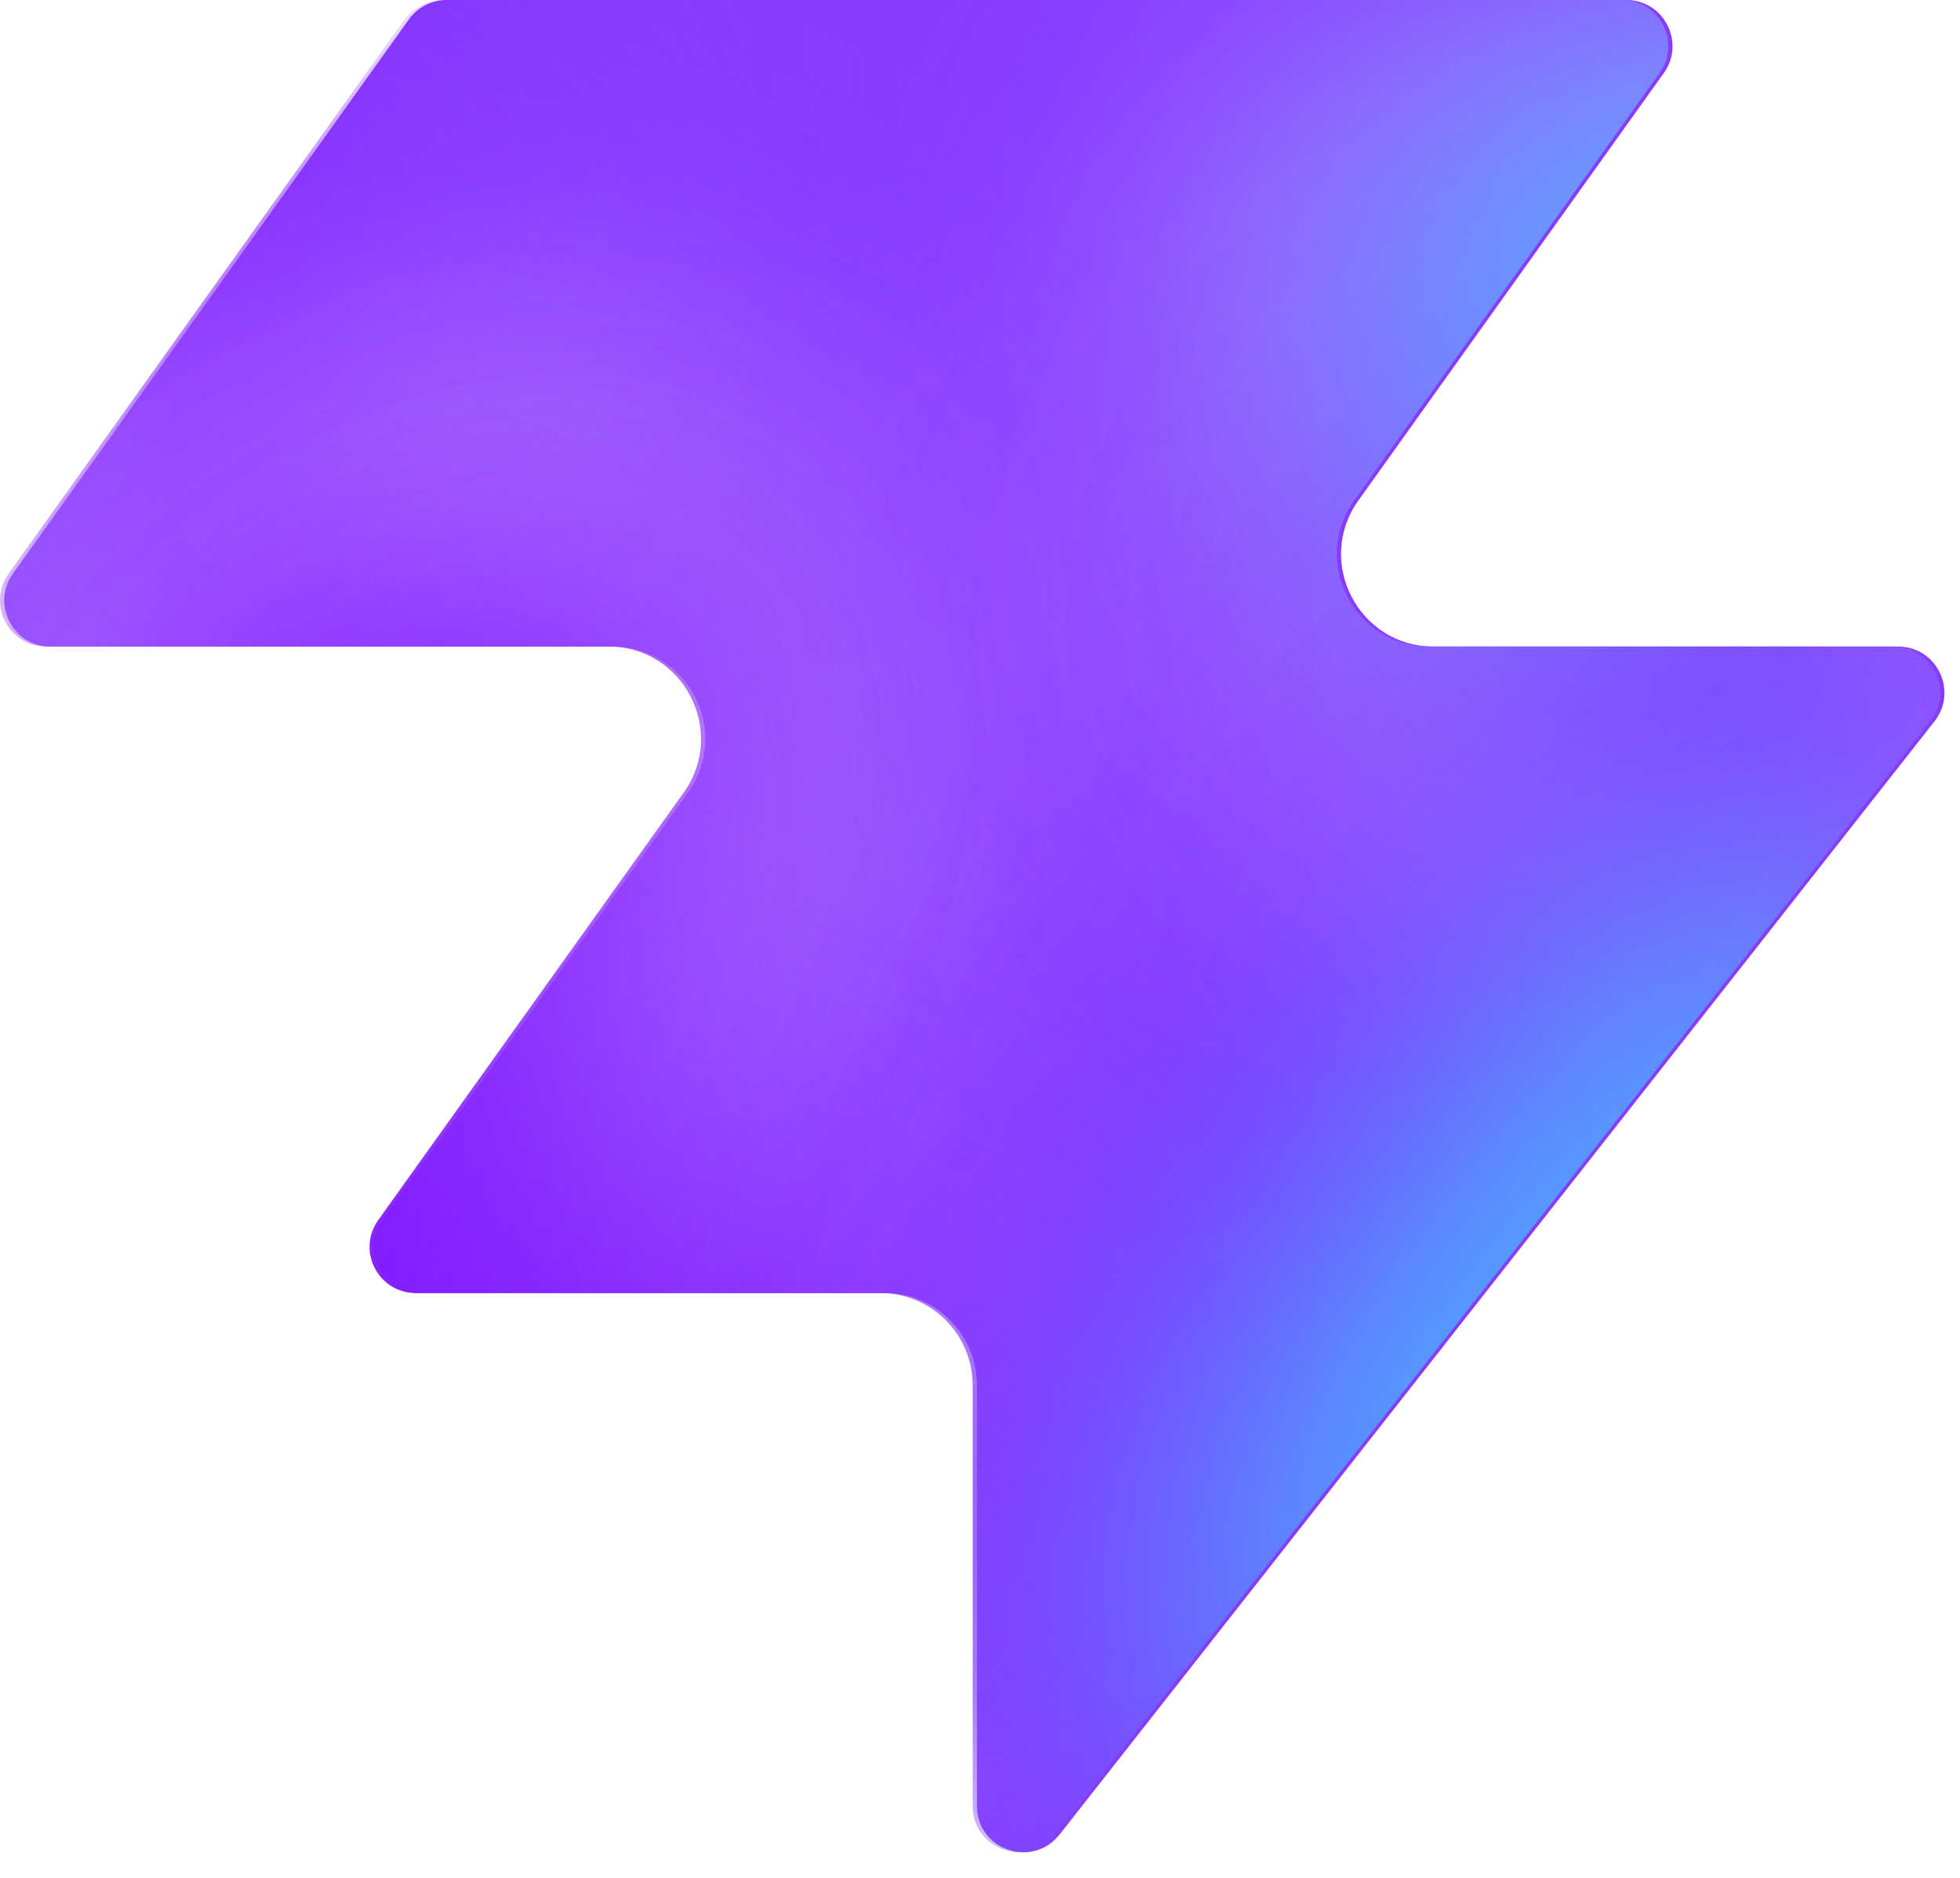
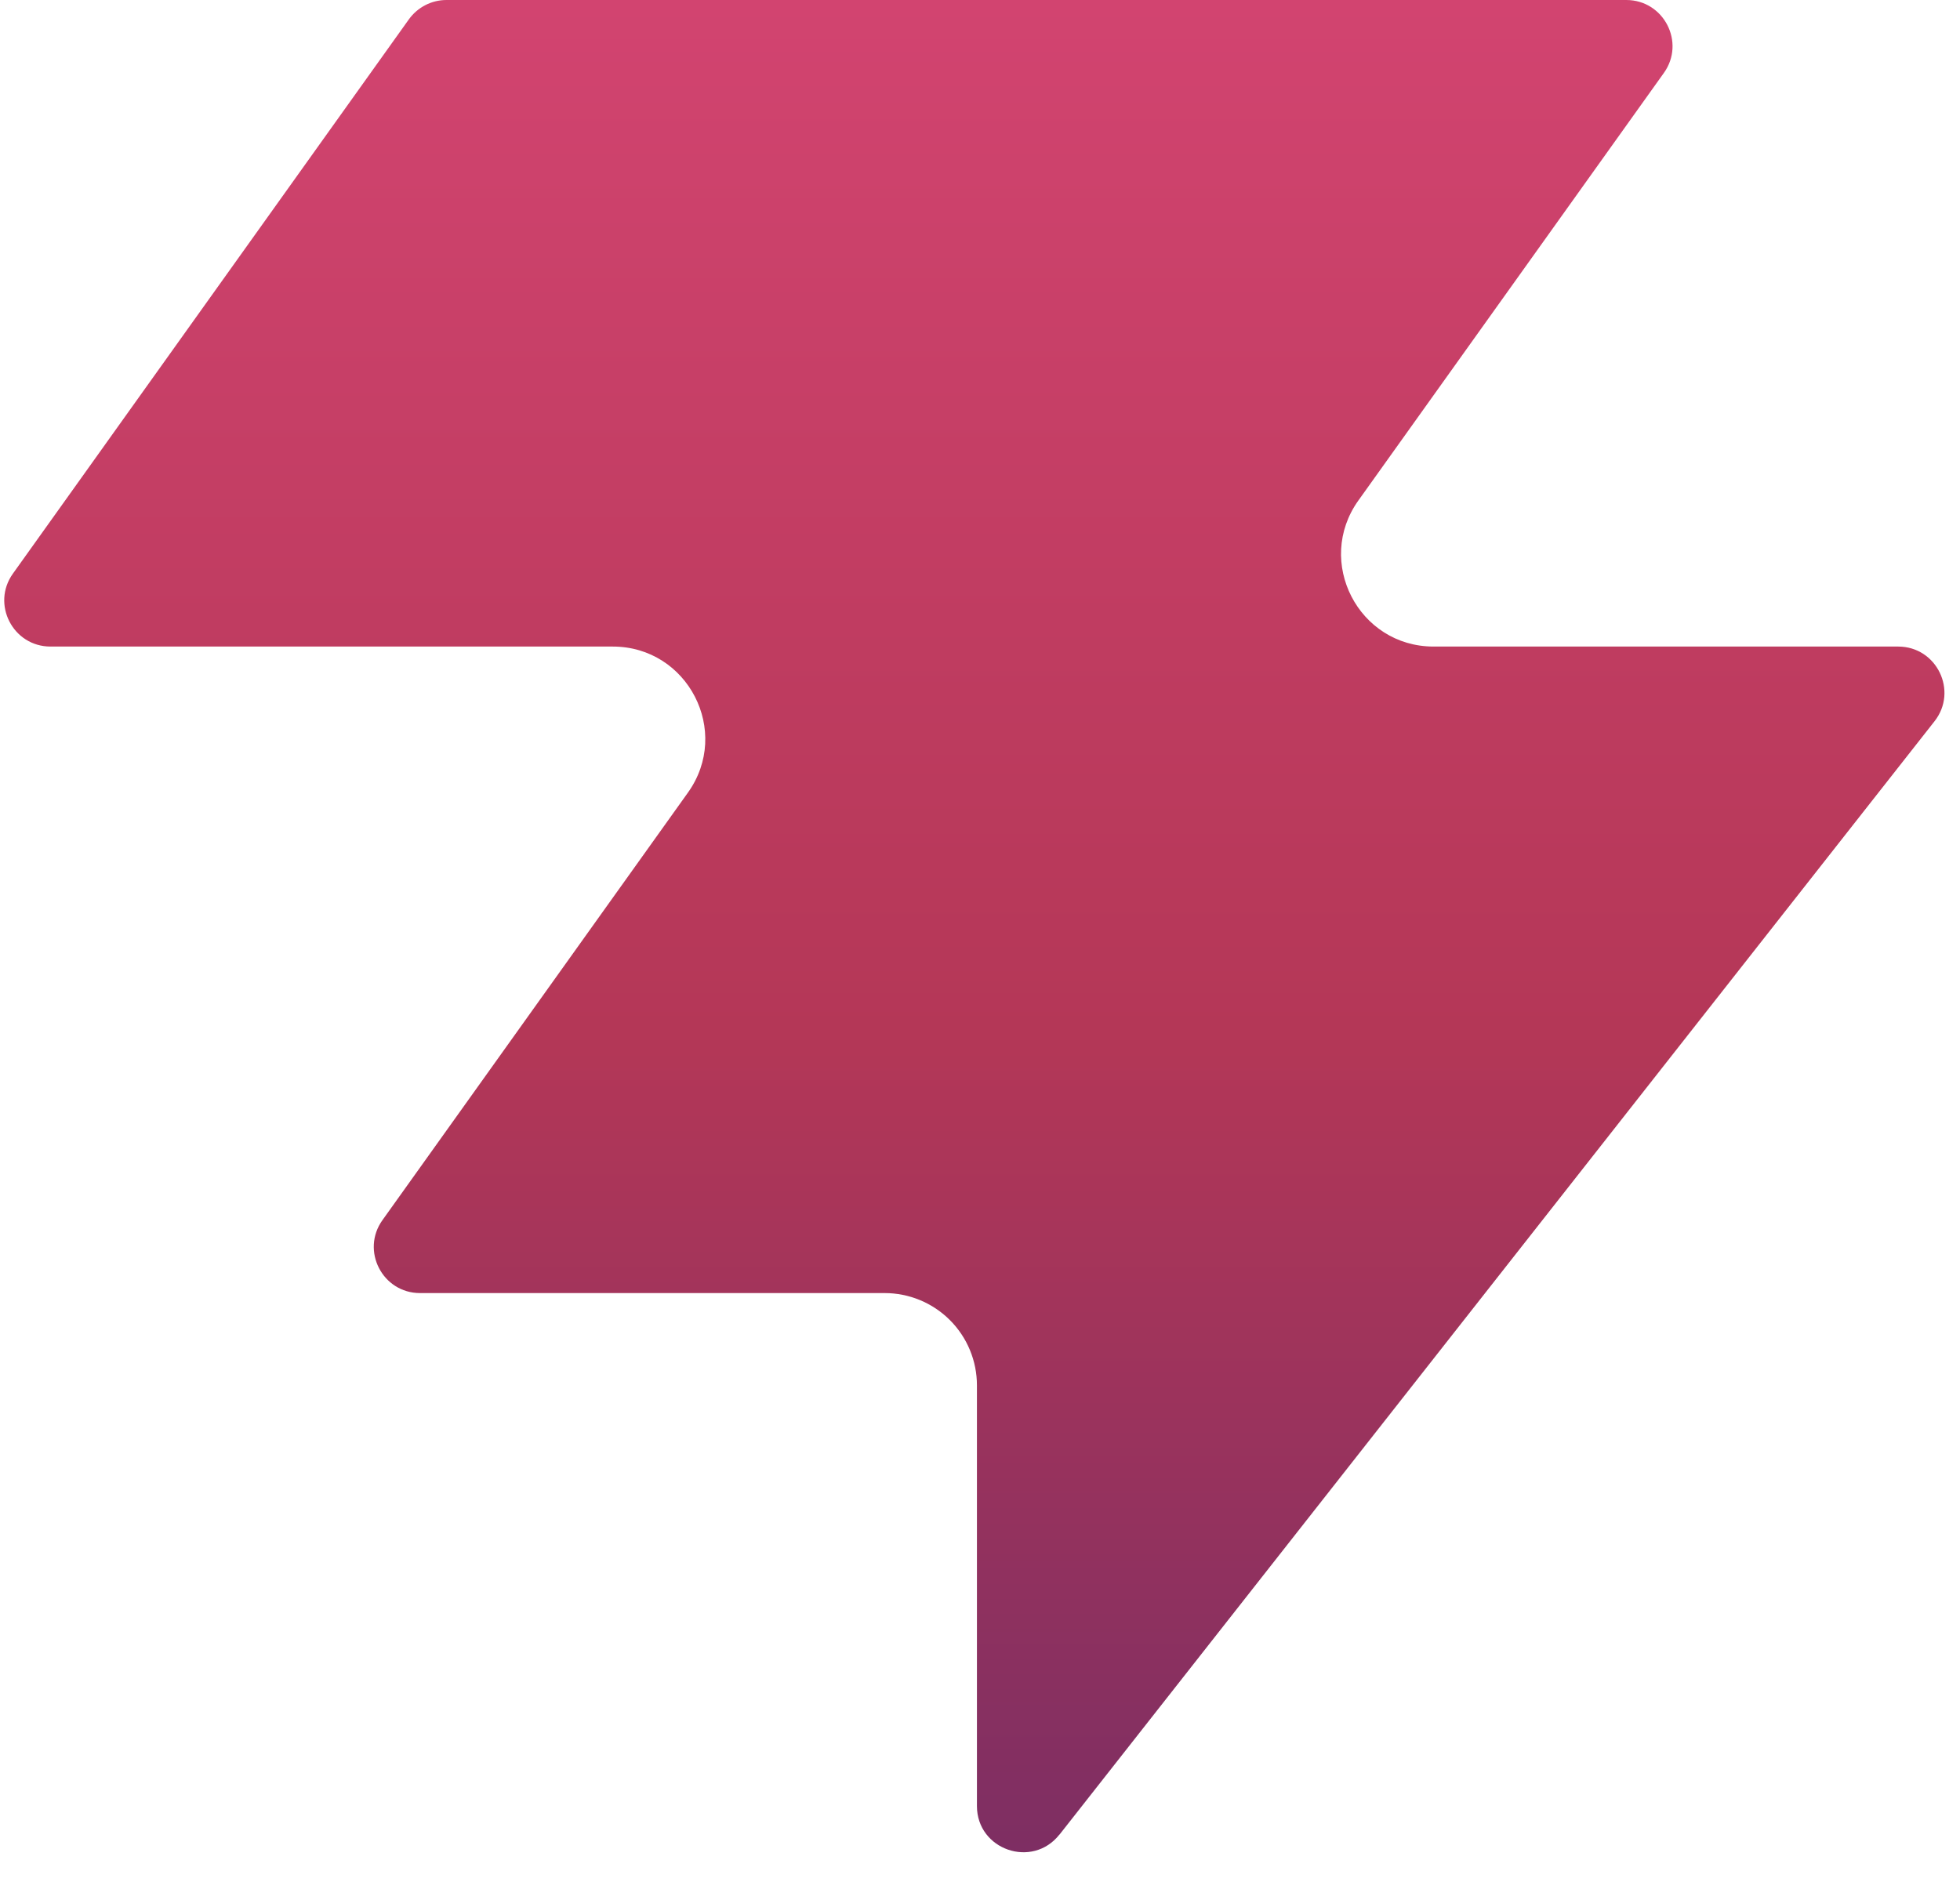
<svg xmlns="http://www.w3.org/2000/svg" width="48" height="46" fill="none" viewBox="0 0 48 46">
-   <path fill="#863bff" d="M25.946 44.938c-.664.845-2.021.375-2.021-.698V33.937a2.26 2.26 0 0 0-2.262-2.262H10.287c-.92 0-1.456-1.04-.92-1.788l7.48-10.471c1.07-1.497 0-3.578-1.842-3.578H1.237c-.92 0-1.456-1.04-.92-1.788L10.013.474c.214-.297.556-.474.92-.474h28.894c.92 0 1.456 1.04.92 1.788l-7.48 10.471c-1.07 1.498 0 3.579 1.842 3.579h11.377c.943 0 1.473 1.088.89 1.83L25.947 44.94z" style="fill:#863bff;fill:color(display-p3 .525 .23 1);fill-opacity:1" />
-   <mask id="a" width="48" height="46" x="0" y="0" maskUnits="userSpaceOnUse" style="mask-type:alpha">
-     <path fill="#000" d="M25.842 44.938c-.664.844-2.021.375-2.021-.698V33.937a2.26 2.26 0 0 0-2.262-2.262H10.183c-.92 0-1.456-1.04-.92-1.788l7.48-10.471c1.07-1.498 0-3.579-1.842-3.579H1.133c-.92 0-1.456-1.04-.92-1.787L9.91.473c.214-.297.556-.474.92-.474h28.894c.92 0 1.456 1.04.92 1.788l-7.48 10.471c-1.07 1.498 0 3.578 1.842 3.578h11.377c.943 0 1.473 1.088.89 1.832L25.843 44.94z" style="fill:#000;fill-opacity:1" />
-   </mask>
-   <g mask="url(#a)">
-     <g filter="url(#b)">
-       <ellipse cx="5.508" cy="14.704" fill="#ede6ff" rx="5.508" ry="14.704" style="fill:#ede6ff;fill:color(display-p3 .927 .903 1);fill-opacity:1" transform="matrix(.00324 1 1 -.00324 -4.47 31.516)" />
-     </g>
-     <g filter="url(#c)">
-       <ellipse cx="10.399" cy="29.851" fill="#ede6ff" rx="10.399" ry="29.851" style="fill:#ede6ff;fill:color(display-p3 .927 .903 1);fill-opacity:1" transform="matrix(.00324 1 1 -.00324 -39.328 7.883)" />
-     </g>
-     <g filter="url(#d)">
-       <ellipse cx="5.508" cy="30.487" fill="#7e14ff" rx="5.508" ry="30.487" style="fill:#7e14ff;fill:color(display-p3 .492 .077 1);fill-opacity:1" transform="rotate(89.814 -25.913 -14.639)scale(1 -1)" />
-     </g>
-     <g filter="url(#e)">
-       <ellipse cx="5.508" cy="30.599" fill="#7e14ff" rx="5.508" ry="30.599" style="fill:#7e14ff;fill:color(display-p3 .492 .077 1);fill-opacity:1" transform="rotate(89.814 -32.644 -3.334)scale(1 -1)" />
-     </g>
-     <g filter="url(#f)">
-       <ellipse cx="5.508" cy="30.599" fill="#7e14ff" rx="5.508" ry="30.599" style="fill:#7e14ff;fill:color(display-p3 .492 .077 1);fill-opacity:1" transform="matrix(.00324 1 1 -.00324 -34.34 30.47)" />
-     </g>
-     <g filter="url(#g)">
-       <ellipse cx="14.072" cy="22.078" fill="#ede6ff" rx="14.072" ry="22.078" style="fill:#ede6ff;fill:color(display-p3 .927 .903 1);fill-opacity:1" transform="rotate(93.35 24.506 48.493)scale(-1 1)" />
-     </g>
-     <g filter="url(#h)">
-       <ellipse cx="3.47" cy="21.501" fill="#7e14ff" rx="3.47" ry="21.501" style="fill:#7e14ff;fill:color(display-p3 .492 .077 1);fill-opacity:1" transform="rotate(89.009 28.708 47.59)scale(-1 1)" />
-     </g>
-     <g filter="url(#i)">
-       <ellipse cx="3.47" cy="21.501" fill="#7e14ff" rx="3.47" ry="21.501" style="fill:#7e14ff;fill:color(display-p3 .492 .077 1);fill-opacity:1" transform="rotate(89.009 28.708 47.59)scale(-1 1)" />
-     </g>
-     <g filter="url(#j)">
-       <ellipse cx=".387" cy="8.972" fill="#7e14ff" rx="4.407" ry="29.108" style="fill:#7e14ff;fill:color(display-p3 .492 .077 1);fill-opacity:1" transform="rotate(39.51 .387 8.972)" />
-     </g>
-     <g filter="url(#k)">
-       <ellipse cx="47.523" cy="-6.092" fill="#7e14ff" rx="4.407" ry="29.108" style="fill:#7e14ff;fill:color(display-p3 .492 .077 1);fill-opacity:1" transform="rotate(37.892 47.523 -6.092)" />
-     </g>
-     <g filter="url(#l)">
-       <ellipse cx="41.412" cy="6.333" fill="#47bfff" rx="5.971" ry="9.665" style="fill:#47bfff;fill:color(display-p3 .28 .748 1);fill-opacity:1" transform="rotate(37.892 41.412 6.333)" />
-     </g>
-     <g filter="url(#m)">
-       <ellipse cx="-1.879" cy="38.332" fill="#7e14ff" rx="4.407" ry="29.108" style="fill:#7e14ff;fill:color(display-p3 .492 .077 1);fill-opacity:1" transform="rotate(37.892 -1.88 38.332)" />
-     </g>
-     <g filter="url(#n)">
-       <ellipse cx="-1.879" cy="38.332" fill="#7e14ff" rx="4.407" ry="29.108" style="fill:#7e14ff;fill:color(display-p3 .492 .077 1);fill-opacity:1" transform="rotate(37.892 -1.88 38.332)" />
-     </g>
-     <g filter="url(#o)">
-       <ellipse cx="35.651" cy="29.907" fill="#7e14ff" rx="4.407" ry="29.108" style="fill:#7e14ff;fill:color(display-p3 .492 .077 1);fill-opacity:1" transform="rotate(37.892 35.651 29.907)" />
-     </g>
-     <g filter="url(#p)">
-       <ellipse cx="38.418" cy="32.4" fill="#47bfff" rx="5.971" ry="15.297" style="fill:#47bfff;fill:color(display-p3 .28 .748 1);fill-opacity:1" transform="rotate(37.892 38.418 32.4)" />
-     </g>
-   </g>
  <defs>
-     <filter id="b" width="60.045" height="41.654" x="-19.77" y="16.149" color-interpolation-filters="sRGB" filterUnits="userSpaceOnUse">
-       <feFlood flood-opacity="0" result="BackgroundImageFix" />
-       <feBlend in="SourceGraphic" in2="BackgroundImageFix" result="shape" />
-       <feGaussianBlur result="effect1_foregroundBlur_2002_17158" stdDeviation="7.659" />
-     </filter>
-     <filter id="c" width="90.34" height="51.437" x="-54.613" y="-7.533" color-interpolation-filters="sRGB" filterUnits="userSpaceOnUse">
-       <feFlood flood-opacity="0" result="BackgroundImageFix" />
-       <feBlend in="SourceGraphic" in2="BackgroundImageFix" result="shape" />
-       <feGaussianBlur result="effect1_foregroundBlur_2002_17158" stdDeviation="7.659" />
-     </filter>
-     <filter id="d" width="79.355" height="29.4" x="-49.64" y="2.03" color-interpolation-filters="sRGB" filterUnits="userSpaceOnUse">
-       <feFlood flood-opacity="0" result="BackgroundImageFix" />
-       <feBlend in="SourceGraphic" in2="BackgroundImageFix" result="shape" />
-       <feGaussianBlur result="effect1_foregroundBlur_2002_17158" stdDeviation="4.596" />
-     </filter>
-     <filter id="e" width="79.579" height="29.4" x="-45.045" y="20.029" color-interpolation-filters="sRGB" filterUnits="userSpaceOnUse">
-       <feFlood flood-opacity="0" result="BackgroundImageFix" />
-       <feBlend in="SourceGraphic" in2="BackgroundImageFix" result="shape" />
-       <feGaussianBlur result="effect1_foregroundBlur_2002_17158" stdDeviation="4.596" />
-     </filter>
-     <filter id="f" width="79.579" height="29.4" x="-43.513" y="21.178" color-interpolation-filters="sRGB" filterUnits="userSpaceOnUse">
-       <feFlood flood-opacity="0" result="BackgroundImageFix" />
-       <feBlend in="SourceGraphic" in2="BackgroundImageFix" result="shape" />
-       <feGaussianBlur result="effect1_foregroundBlur_2002_17158" stdDeviation="4.596" />
-     </filter>
-     <filter id="g" width="74.749" height="58.852" x="15.756" y="-17.901" color-interpolation-filters="sRGB" filterUnits="userSpaceOnUse">
-       <feFlood flood-opacity="0" result="BackgroundImageFix" />
-       <feBlend in="SourceGraphic" in2="BackgroundImageFix" result="shape" />
-       <feGaussianBlur result="effect1_foregroundBlur_2002_17158" stdDeviation="7.659" />
-     </filter>
-     <filter id="h" width="61.377" height="25.362" x="23.548" y="2.284" color-interpolation-filters="sRGB" filterUnits="userSpaceOnUse">
-       <feFlood flood-opacity="0" result="BackgroundImageFix" />
-       <feBlend in="SourceGraphic" in2="BackgroundImageFix" result="shape" />
-       <feGaussianBlur result="effect1_foregroundBlur_2002_17158" stdDeviation="4.596" />
-     </filter>
-     <filter id="i" width="61.377" height="25.362" x="23.548" y="2.284" color-interpolation-filters="sRGB" filterUnits="userSpaceOnUse">
-       <feFlood flood-opacity="0" result="BackgroundImageFix" />
-       <feBlend in="SourceGraphic" in2="BackgroundImageFix" result="shape" />
-       <feGaussianBlur result="effect1_foregroundBlur_2002_17158" stdDeviation="4.596" />
-     </filter>
-     <filter id="j" width="56.045" height="63.649" x="-27.636" y="-22.853" color-interpolation-filters="sRGB" filterUnits="userSpaceOnUse">
-       <feFlood flood-opacity="0" result="BackgroundImageFix" />
-       <feBlend in="SourceGraphic" in2="BackgroundImageFix" result="shape" />
-       <feGaussianBlur result="effect1_foregroundBlur_2002_17158" stdDeviation="4.596" />
-     </filter>
-     <filter id="k" width="54.814" height="64.646" x="20.116" y="-38.415" color-interpolation-filters="sRGB" filterUnits="userSpaceOnUse">
-       <feFlood flood-opacity="0" result="BackgroundImageFix" />
-       <feBlend in="SourceGraphic" in2="BackgroundImageFix" result="shape" />
-       <feGaussianBlur result="effect1_foregroundBlur_2002_17158" stdDeviation="4.596" />
-     </filter>
-     <filter id="l" width="33.541" height="35.313" x="24.641" y="-11.323" color-interpolation-filters="sRGB" filterUnits="userSpaceOnUse">
-       <feFlood flood-opacity="0" result="BackgroundImageFix" />
-       <feBlend in="SourceGraphic" in2="BackgroundImageFix" result="shape" />
-       <feGaussianBlur result="effect1_foregroundBlur_2002_17158" stdDeviation="4.596" />
-     </filter>
-     <filter id="m" width="54.814" height="64.646" x="-29.286" y="6.009" color-interpolation-filters="sRGB" filterUnits="userSpaceOnUse">
-       <feFlood flood-opacity="0" result="BackgroundImageFix" />
-       <feBlend in="SourceGraphic" in2="BackgroundImageFix" result="shape" />
-       <feGaussianBlur result="effect1_foregroundBlur_2002_17158" stdDeviation="4.596" />
-     </filter>
-     <filter id="n" width="54.814" height="64.646" x="-29.286" y="6.009" color-interpolation-filters="sRGB" filterUnits="userSpaceOnUse">
-       <feFlood flood-opacity="0" result="BackgroundImageFix" />
-       <feBlend in="SourceGraphic" in2="BackgroundImageFix" result="shape" />
-       <feGaussianBlur result="effect1_foregroundBlur_2002_17158" stdDeviation="4.596" />
-     </filter>
-     <filter id="o" width="54.814" height="64.646" x="8.244" y="-2.416" color-interpolation-filters="sRGB" filterUnits="userSpaceOnUse">
-       <feFlood flood-opacity="0" result="BackgroundImageFix" />
-       <feBlend in="SourceGraphic" in2="BackgroundImageFix" result="shape" />
-       <feGaussianBlur result="effect1_foregroundBlur_2002_17158" stdDeviation="4.596" />
-     </filter>
-     <filter id="p" width="39.409" height="43.623" x="18.713" y="10.588" color-interpolation-filters="sRGB" filterUnits="userSpaceOnUse">
-       <feFlood flood-opacity="0" result="BackgroundImageFix" />
-       <feBlend in="SourceGraphic" in2="BackgroundImageFix" result="shape" />
-       <feGaussianBlur result="effect1_foregroundBlur_2002_17158" stdDeviation="4.596" />
-     </filter>
+     <linearGradient id="bolt" x1="24" y1="0" x2="24" y2="46" gradientUnits="userSpaceOnUse">
+       <stop offset="0" stop-color="#d24470" />
+       <stop offset="0.55" stop-color="#b43757" />
+       <stop offset="1" stop-color="#7c2e63" />
+     </linearGradient>
  </defs>
+   <path fill="url(#bolt)" d="M25.946 44.938c-.664.845-2.021.375-2.021-.698V33.937a2.26 2.26 0 0 0-2.262-2.262H10.287c-.92 0-1.456-1.04-.92-1.788l7.48-10.471c1.07-1.497 0-3.578-1.842-3.578H1.237c-.92 0-1.456-1.04-.92-1.788L10.013.474c.214-.297.556-.474.92-.474h28.894c.92 0 1.456 1.04.92 1.788l-7.48 10.471c-1.07 1.498 0 3.579 1.842 3.579h11.377c.943 0 1.473 1.088.89 1.83L25.947 44.94z" />
</svg>
